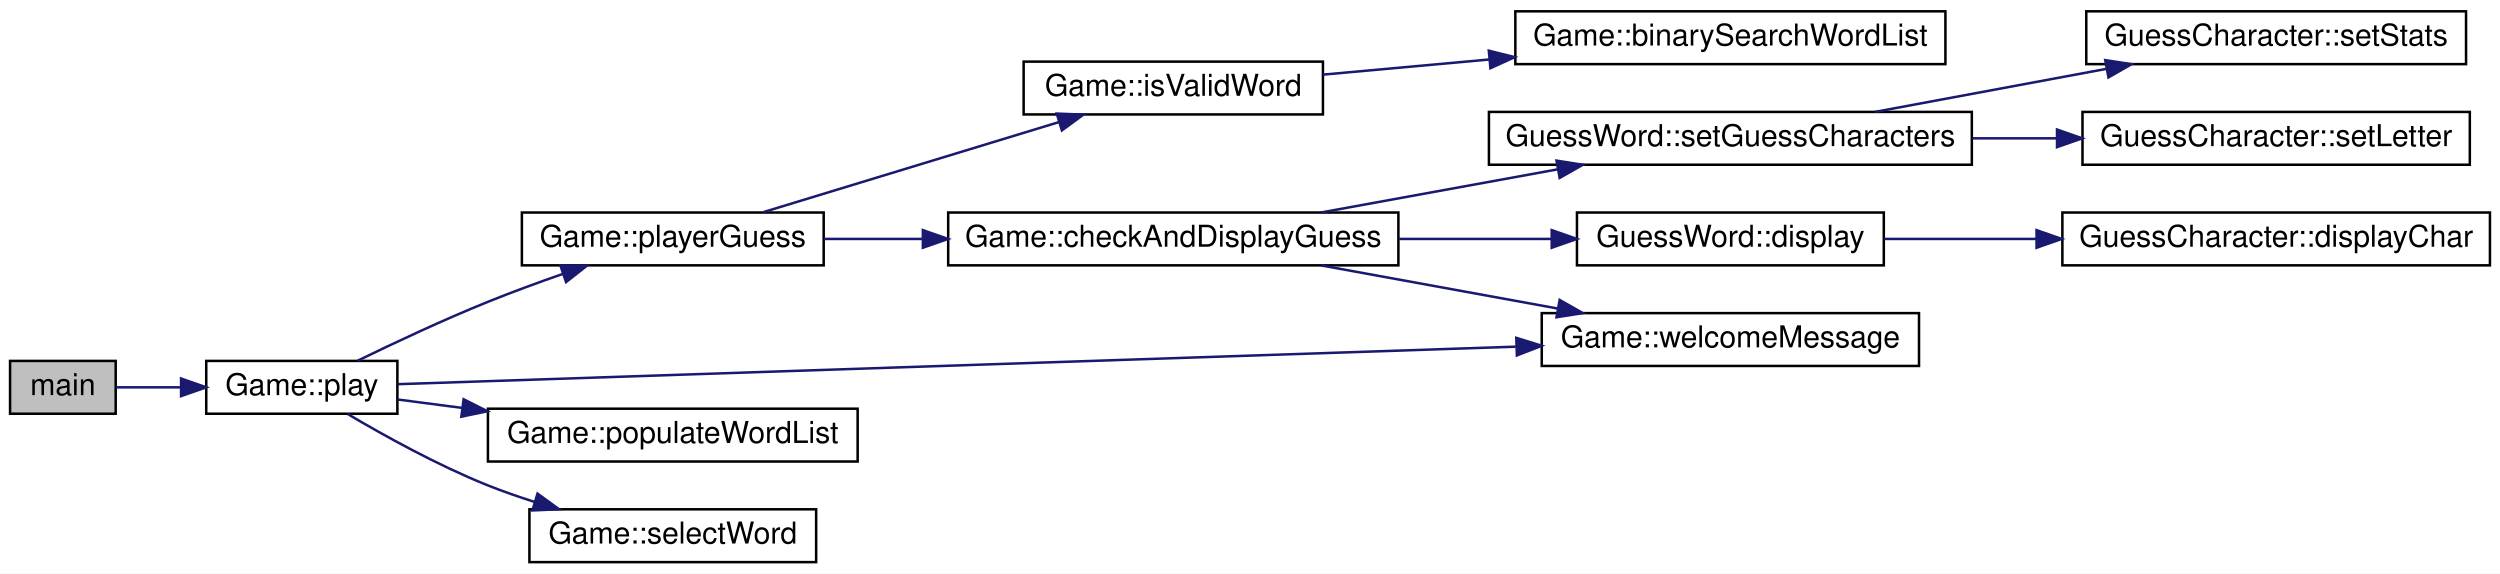
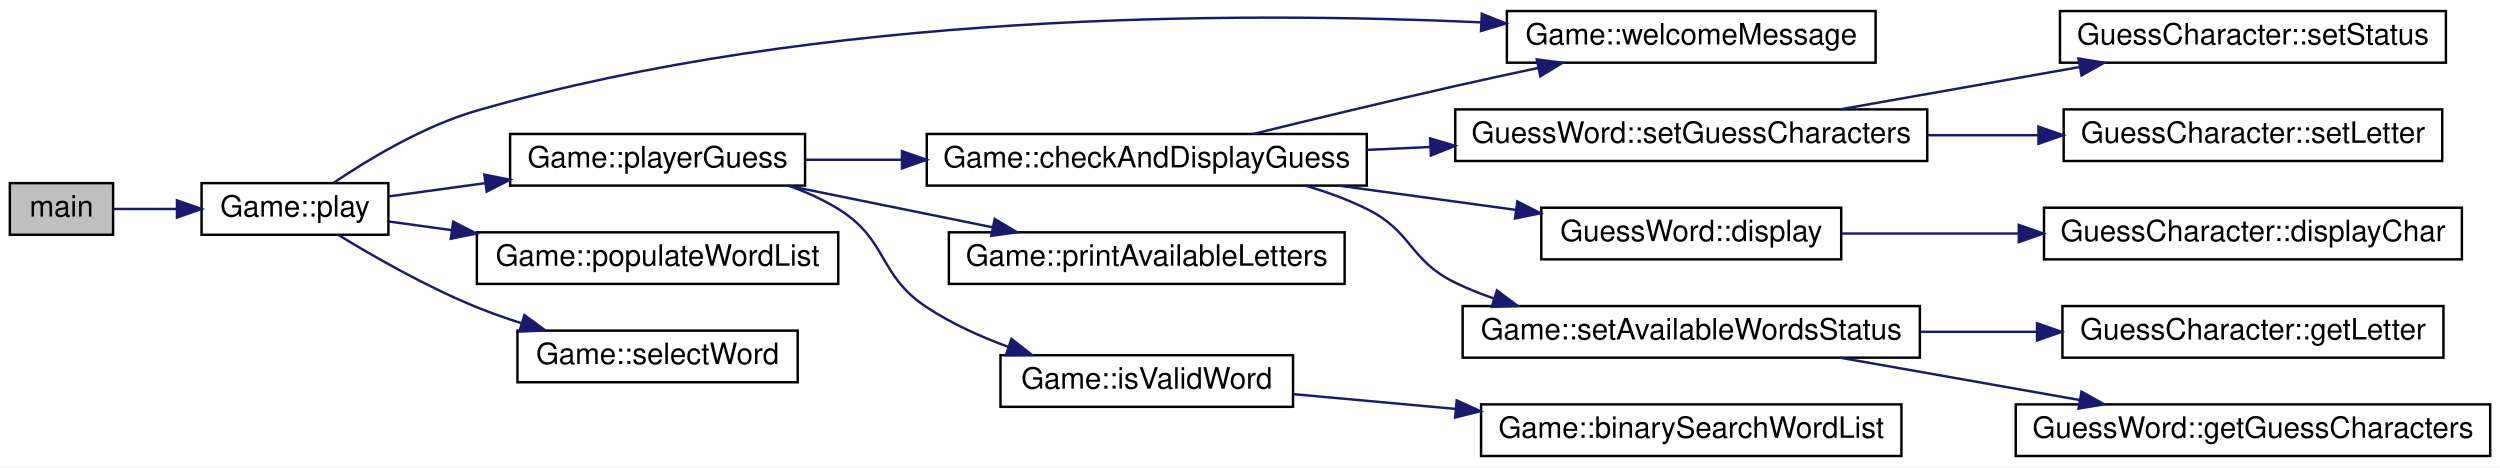
- <svg xmlns="http://www.w3.org/2000/svg" xmlns:xlink="http://www.w3.org/1999/xlink" width="994pt" height="228pt" viewBox="0.00 0.00 994.00 228.00">
-   <g id="graph0" class="graph" transform="scale(1 1) rotate(0) translate(4 224)">
-     <polygon fill="white" stroke="transparent" points="-4,4 -4,-224 990,-224 990,4 -4,4" />
+ <svg xmlns="http://www.w3.org/2000/svg" xmlns:xlink="http://www.w3.org/1999/xlink" width="1017pt" height="190pt" viewBox="0.00 0.00 1017.00 190.00">
+   <g id="graph0" class="graph" transform="scale(1 1) rotate(0) translate(4 186)">
+     <polygon fill="white" stroke="transparent" points="-4,4 -4,-186 1013,-186 1013,4 -4,4" />
    <g id="node1" class="node">
      <g id="a_node1">
        <a xlink:title=" ">
-           <polygon fill="#bfbfbf" stroke="black" points="0,-59.5 0,-80.5 42,-80.5 42,-59.5 0,-59.5" />
-           <text text-anchor="middle" x="21" y="-66.9" font-family="Helvetica,sans-Serif" font-size="12.00">main</text>
+           <polygon fill="#bfbfbf" stroke="black" points="0,-90.5 0,-111.5 42,-111.5 42,-90.5 0,-90.5" />
+           <text text-anchor="middle" x="21" y="-97.9" font-family="Helvetica,sans-Serif" font-size="12.00">main</text>
        </a>
      </g>
    </g>
    <g id="node2" class="node">
      <g id="a_node2">
        <a xlink:href="class_game.html#a50b01080d0d7c5bfc317801a360c84ac" target="_top" xlink:title=" ">
-           <polygon fill="white" stroke="black" points="78,-59.5 78,-80.5 154,-80.5 154,-59.5 78,-59.5" />
-           <text text-anchor="middle" x="116" y="-66.9" font-family="Helvetica,sans-Serif" font-size="12.00">Game::play</text>
+           <polygon fill="white" stroke="black" points="78,-90.5 78,-111.5 154,-111.5 154,-90.5 78,-90.5" />
+           <text text-anchor="middle" x="116" y="-97.9" font-family="Helvetica,sans-Serif" font-size="12.00">Game::play</text>
        </a>
      </g>
    </g>
    <g id="edge1" class="edge">
-       <path fill="none" stroke="midnightblue" d="M42.18,-70C49.79,-70 58.8,-70 67.84,-70" />
-       <polygon fill="midnightblue" stroke="midnightblue" points="67.99,-73.5 77.99,-70 67.99,-66.5 67.99,-73.5" />
+       <path fill="none" stroke="midnightblue" d="M42.18,-101C49.79,-101 58.8,-101 67.84,-101" />
+       <polygon fill="midnightblue" stroke="midnightblue" points="67.99,-104.5 77.99,-101 67.99,-97.5 67.99,-104.5" />
    </g>
    <g id="node3" class="node">
      <g id="a_node3">
        <a xlink:href="class_game.html#a44e9cbf9c4f376e31a83ca6179f0ca38" target="_top" xlink:title=" ">
-           <polygon fill="white" stroke="black" points="203.5,-118.5 203.5,-139.5 323.5,-139.5 323.5,-118.5 203.5,-118.5" />
-           <text text-anchor="middle" x="263.5" y="-125.9" font-family="Helvetica,sans-Serif" font-size="12.00">Game::playerGuess</text>
+           <polygon fill="white" stroke="black" points="203.5,-110.5 203.5,-131.5 323.5,-131.5 323.5,-110.5 203.5,-110.5" />
+           <text text-anchor="middle" x="263.5" y="-117.9" font-family="Helvetica,sans-Serif" font-size="12.00">Game::playerGuess</text>
        </a>
      </g>
    </g>
    <g id="edge2" class="edge">
-       <path fill="none" stroke="midnightblue" d="M138.14,-80.56C152.58,-87.59 172.24,-96.82 190,-104 199.54,-107.85 209.92,-111.66 219.77,-115.09" />
-       <polygon fill="midnightblue" stroke="midnightblue" points="218.8,-118.46 229.39,-118.39 221.07,-111.84 218.8,-118.46" />
-     </g>
-     <g id="node10" class="node">
-       <g id="a_node10">
-         <a xlink:href="class_game.html#add1f07beb90c3a85e640bf343f2f3cda" target="_top" xlink:title=" ">
-           <polygon fill="white" stroke="black" points="609,-78.5 609,-99.5 759,-99.5 759,-78.5 609,-78.5" />
-           <text text-anchor="middle" x="684" y="-85.9" font-family="Helvetica,sans-Serif" font-size="12.00">Game::welcomeMessage</text>
-         </a>
-       </g>
-     </g>
-     <g id="edge14" class="edge">
-       <path fill="none" stroke="midnightblue" d="M154.14,-71.25C243.72,-74.25 473.52,-81.97 598.68,-86.17" />
-       <polygon fill="midnightblue" stroke="midnightblue" points="598.88,-89.68 608.99,-86.52 599.11,-82.68 598.88,-89.68" />
+       <path fill="none" stroke="midnightblue" d="M154.09,-106.1C166.03,-107.74 179.68,-109.62 193.17,-111.47" />
+       <polygon fill="midnightblue" stroke="midnightblue" points="193.04,-114.98 203.42,-112.88 193.99,-108.05 193.04,-114.98" />
    </g>
    <g id="node13" class="node">
      <g id="a_node13">
+         <a xlink:href="class_game.html#add1f07beb90c3a85e640bf343f2f3cda" target="_top" xlink:title=" ">
+           <polygon fill="white" stroke="black" points="609,-160.5 609,-181.5 759,-181.5 759,-160.5 609,-160.5" />
+           <text text-anchor="middle" x="684" y="-167.9" font-family="Helvetica,sans-Serif" font-size="12.00">Game::welcomeMessage</text>
+         </a>
+       </g>
+     </g>
+     <g id="edge18" class="edge">
+       <path fill="none" stroke="midnightblue" d="M131.8,-111.68C145.97,-121.26 168.34,-134.75 190,-141 328.99,-181.12 498.89,-181.39 598.61,-176.91" />
+       <polygon fill="midnightblue" stroke="midnightblue" points="598.8,-180.4 608.63,-176.43 598.47,-173.41 598.8,-180.4" />
+     </g>
+     <g id="node17" class="node">
+       <g id="a_node17">
        <a xlink:href="class_game.html#aff845e992fb69e1c2c7f749e8786699c" target="_top" xlink:title=" ">
-           <polygon fill="white" stroke="black" points="190,-40.5 190,-61.5 337,-61.5 337,-40.5 190,-40.5" />
-           <text text-anchor="middle" x="263.5" y="-47.9" font-family="Helvetica,sans-Serif" font-size="12.00">Game::populateWordList</text>
-         </a>
-       </g>
-     </g>
-     <g id="edge12" class="edge">
-       <path fill="none" stroke="midnightblue" d="M154.09,-65.16C162.04,-64.12 170.75,-62.98 179.67,-61.82" />
-       <polygon fill="midnightblue" stroke="midnightblue" points="180.33,-65.26 189.79,-60.49 179.42,-58.32 180.33,-65.26" />
-     </g>
-     <g id="node14" class="node">
-       <g id="a_node14">
+           <polygon fill="white" stroke="black" points="190,-70.5 190,-91.5 337,-91.5 337,-70.5 190,-70.5" />
+           <text text-anchor="middle" x="263.5" y="-77.9" font-family="Helvetica,sans-Serif" font-size="12.00">Game::populateWordList</text>
+         </a>
+       </g>
+     </g>
+     <g id="edge16" class="edge">
+       <path fill="none" stroke="midnightblue" d="M154.09,-95.9C162.04,-94.81 170.75,-93.61 179.67,-92.39" />
+       <polygon fill="midnightblue" stroke="midnightblue" points="180.36,-95.82 189.79,-90.99 179.4,-88.89 180.36,-95.82" />
+     </g>
+     <g id="node18" class="node">
+       <g id="a_node18">
        <a xlink:href="class_game.html#a5872e5f53336a95489970a67d15d5dc0" target="_top" xlink:title=" ">
-           <polygon fill="white" stroke="black" points="206.5,-0.5 206.5,-21.5 320.5,-21.5 320.5,-0.5 206.5,-0.5" />
-           <text text-anchor="middle" x="263.5" y="-7.9" font-family="Helvetica,sans-Serif" font-size="12.00">Game::selectWord</text>
-         </a>
-       </g>
-     </g>
-     <g id="edge13" class="edge">
-       <path fill="none" stroke="midnightblue" d="M134.18,-59.42C148.65,-50.85 170.12,-38.94 190,-31 195.89,-28.65 202.15,-26.47 208.44,-24.48" />
-       <polygon fill="midnightblue" stroke="midnightblue" points="209.71,-27.75 218.28,-21.52 207.69,-21.05 209.71,-27.75" />
+           <polygon fill="white" stroke="black" points="206.5,-30.5 206.5,-51.5 320.5,-51.5 320.5,-30.5 206.5,-30.5" />
+           <text text-anchor="middle" x="263.5" y="-37.9" font-family="Helvetica,sans-Serif" font-size="12.00">Game::selectWord</text>
+         </a>
+       </g>
+     </g>
+     <g id="edge17" class="edge">
+       <path fill="none" stroke="midnightblue" d="M133.56,-90.47C148.01,-81.64 169.78,-69.2 190,-61 195.8,-58.65 201.96,-56.48 208.16,-54.5" />
+       <polygon fill="midnightblue" stroke="midnightblue" points="209.31,-57.81 217.86,-51.56 207.28,-51.11 209.31,-57.81" />
    </g>
    <g id="node4" class="node">
      <g id="a_node4">
        <a xlink:href="class_game.html#a5e77f0c5ee41d17531e12de8211d8683" target="_top" xlink:title=" ">
-           <polygon fill="white" stroke="black" points="373,-118.5 373,-139.5 552,-139.5 552,-118.5 373,-118.5" />
-           <text text-anchor="middle" x="462.5" y="-125.9" font-family="Helvetica,sans-Serif" font-size="12.00">Game::checkAndDisplayGuess</text>
+           <polygon fill="white" stroke="black" points="373,-110.5 373,-131.5 552,-131.5 552,-110.5 373,-110.5" />
+           <text text-anchor="middle" x="462.5" y="-117.9" font-family="Helvetica,sans-Serif" font-size="12.00">Game::checkAndDisplayGuess</text>
        </a>
      </g>
    </g>
    <g id="edge3" class="edge">
-       <path fill="none" stroke="midnightblue" d="M323.61,-129C335.98,-129 349.35,-129 362.72,-129" />
-       <polygon fill="midnightblue" stroke="midnightblue" points="362.93,-132.5 372.93,-129 362.93,-125.5 362.93,-132.5" />
-     </g>
-     <g id="node11" class="node">
-       <g id="a_node11">
+       <path fill="none" stroke="midnightblue" d="M323.61,-121C335.98,-121 349.35,-121 362.72,-121" />
+       <polygon fill="midnightblue" stroke="midnightblue" points="362.93,-124.5 372.93,-121 362.93,-117.5 362.93,-124.5" />
+     </g>
+     <g id="node14" class="node">
+       <g id="a_node14">
        <a xlink:href="class_game.html#a0fe1584b29f33bf17dd976447fc0f8ce" target="_top" xlink:title=" ">
-           <polygon fill="white" stroke="black" points="403,-178.5 403,-199.5 522,-199.5 522,-178.5 403,-178.5" />
-           <text text-anchor="middle" x="462.5" y="-185.9" font-family="Helvetica,sans-Serif" font-size="12.00">Game::isValidWord</text>
-         </a>
-       </g>
-     </g>
-     <g id="edge10" class="edge">
-       <path fill="none" stroke="midnightblue" d="M299.27,-139.59C332.08,-149.58 381.43,-164.61 417.08,-175.47" />
-       <polygon fill="midnightblue" stroke="midnightblue" points="416.16,-178.85 426.75,-178.42 418.2,-172.15 416.16,-178.85" />
+           <polygon fill="white" stroke="black" points="403,-20.5 403,-41.5 522,-41.5 522,-20.5 403,-20.5" />
+           <text text-anchor="middle" x="462.5" y="-27.9" font-family="Helvetica,sans-Serif" font-size="12.00">Game::isValidWord</text>
+         </a>
+       </g>
+     </g>
+     <g id="edge13" class="edge">
+       <path fill="none" stroke="midnightblue" d="M316.72,-110.49C323.81,-107.96 330.78,-104.84 337,-101 357.35,-88.43 353.03,-74.16 373,-61 383.06,-54.38 394.72,-49.07 406.21,-44.88" />
+       <polygon fill="midnightblue" stroke="midnightblue" points="407.45,-48.15 415.79,-41.61 405.2,-41.53 407.45,-48.15" />
+     </g>
+     <g id="node16" class="node">
+       <g id="a_node16">
+         <a xlink:href="class_game.html#af9f553e976692b1dbe351655ee5d1191" target="_top" xlink:title=" ">
+           <polygon fill="white" stroke="black" points="382,-70.5 382,-91.5 543,-91.5 543,-70.5 382,-70.5" />
+           <text text-anchor="middle" x="462.5" y="-77.9" font-family="Helvetica,sans-Serif" font-size="12.00">Game::printAvailableLetters</text>
+         </a>
+       </g>
+     </g>
+     <g id="edge15" class="edge">
+       <path fill="none" stroke="midnightblue" d="M316.26,-110.49C341.83,-105.3 372.88,-98.99 399.7,-93.55" />
+       <polygon fill="midnightblue" stroke="midnightblue" points="400.64,-96.93 409.74,-91.51 399.25,-90.07 400.64,-96.93" />
    </g>
    <g id="node5" class="node">
      <g id="a_node5">
        <a xlink:href="class_guess_word.html#a0b8dc3f491b390b645b6c3edd15b355e" target="_top" xlink:title=" ">
-           <polygon fill="white" stroke="black" points="623,-118.5 623,-139.5 745,-139.5 745,-118.5 623,-118.5" />
-           <text text-anchor="middle" x="684" y="-125.9" font-family="Helvetica,sans-Serif" font-size="12.00">GuessWord::display</text>
+           <polygon fill="white" stroke="black" points="623,-80.5 623,-101.5 745,-101.5 745,-80.5 623,-80.5" />
+           <text text-anchor="middle" x="684" y="-87.9" font-family="Helvetica,sans-Serif" font-size="12.00">GuessWord::display</text>
        </a>
      </g>
    </g>
    <g id="edge4" class="edge">
-       <path fill="none" stroke="midnightblue" d="M552.15,-129C572.32,-129 593.48,-129 612.76,-129" />
-       <polygon fill="midnightblue" stroke="midnightblue" points="612.96,-132.5 622.96,-129 612.96,-125.5 612.96,-132.5" />
+       <path fill="none" stroke="midnightblue" d="M540.58,-110.47C564.04,-107.26 589.69,-103.75 612.67,-100.61" />
+       <polygon fill="midnightblue" stroke="midnightblue" points="613.25,-104.07 622.69,-99.24 612.31,-97.13 613.25,-104.07" />
    </g>
    <g id="node7" class="node">
      <g id="a_node7">
+         <a xlink:href="class_game.html#aaa8ee9358c0268b758fa6b93a0cc6c2f" target="_top" xlink:title=" ">
+           <polygon fill="white" stroke="black" points="591,-40.5 591,-61.5 777,-61.5 777,-40.5 591,-40.5" />
+           <text text-anchor="middle" x="684" y="-47.9" font-family="Helvetica,sans-Serif" font-size="12.00">Game::setAvailableWordsStatus</text>
+         </a>
+       </g>
+     </g>
+     <g id="edge6" class="edge">
+       <path fill="none" stroke="midnightblue" d="M527.13,-110.46C535.72,-107.94 544.23,-104.83 552,-101 570.68,-91.78 569.26,-80.08 588,-71 592.98,-68.59 598.24,-66.47 603.63,-64.6" />
+       <polygon fill="midnightblue" stroke="midnightblue" points="604.96,-67.85 613.44,-61.51 602.85,-61.18 604.96,-67.85" />
+     </g>
+     <g id="node10" class="node">
+       <g id="a_node10">
        <a xlink:href="class_guess_word.html#a158140ba0693b2e09d3066b1c0145119" target="_top" xlink:title=" ">
-           <polygon fill="white" stroke="black" points="588,-158.5 588,-179.5 780,-179.5 780,-158.5 588,-158.5" />
-           <text text-anchor="middle" x="684" y="-165.9" font-family="Helvetica,sans-Serif" font-size="12.00">GuessWord::setGuessCharacters</text>
-         </a>
-       </g>
-     </g>
-     <g id="edge6" class="edge">
-       <path fill="none" stroke="midnightblue" d="M521.17,-139.51C550.04,-144.77 585.18,-151.17 615.32,-156.67" />
-       <polygon fill="midnightblue" stroke="midnightblue" points="614.87,-160.14 625.33,-158.49 616.12,-153.26 614.87,-160.14" />
+           <polygon fill="white" stroke="black" points="588,-120.5 588,-141.5 780,-141.5 780,-120.5 588,-120.5" />
+           <text text-anchor="middle" x="684" y="-127.9" font-family="Helvetica,sans-Serif" font-size="12.00">GuessWord::setGuessCharacters</text>
+         </a>
+       </g>
    </g>
    <g id="edge9" class="edge">
-       <path fill="none" stroke="midnightblue" d="M521.17,-118.49C550.04,-113.23 585.18,-106.83 615.32,-101.33" />
-       <polygon fill="midnightblue" stroke="midnightblue" points="616.12,-104.74 625.33,-99.51 614.87,-97.86 616.12,-104.74" />
+       <path fill="none" stroke="midnightblue" d="M552.15,-125.04C560.61,-125.42 569.25,-125.82 577.86,-126.21" />
+       <polygon fill="midnightblue" stroke="midnightblue" points="577.78,-129.71 587.92,-126.67 578.09,-122.72 577.78,-129.71" />
+     </g>
+     <g id="edge12" class="edge">
+       <path fill="none" stroke="midnightblue" d="M505.78,-131.51C529.84,-137.41 560.57,-144.81 588,-151 598.94,-153.47 610.6,-156 621.88,-158.41" />
+       <polygon fill="midnightblue" stroke="midnightblue" points="621.16,-161.83 631.67,-160.48 622.61,-154.98 621.16,-161.83" />
    </g>
    <g id="node6" class="node">
      <g id="a_node6">
        <a xlink:href="class_guess_character.html#ac7a6b5befd4b2808249349cf65300a49" target="_top" xlink:title=" ">
-           <polygon fill="white" stroke="black" points="816,-118.5 816,-139.5 986,-139.5 986,-118.5 816,-118.5" />
-           <text text-anchor="middle" x="901" y="-125.9" font-family="Helvetica,sans-Serif" font-size="12.00">GuessCharacter::displayChar</text>
+           <polygon fill="white" stroke="black" points="827.5,-80.5 827.5,-101.5 997.5,-101.5 997.5,-80.5 827.5,-80.5" />
+           <text text-anchor="middle" x="912.5" y="-87.9" font-family="Helvetica,sans-Serif" font-size="12.00">GuessCharacter::displayChar</text>
        </a>
      </g>
    </g>
    <g id="edge5" class="edge">
-       <path fill="none" stroke="midnightblue" d="M745.18,-129C763.96,-129 785.16,-129 805.71,-129" />
-       <polygon fill="midnightblue" stroke="midnightblue" points="805.73,-132.5 815.73,-129 805.73,-125.5 805.73,-132.5" />
+       <path fill="none" stroke="midnightblue" d="M745.1,-91C767.22,-91 792.83,-91 817.24,-91" />
+       <polygon fill="midnightblue" stroke="midnightblue" points="817.24,-94.5 827.24,-91 817.24,-87.5 817.24,-94.5" />
    </g>
    <g id="node8" class="node">
      <g id="a_node8">
-         <a xlink:href="class_guess_character.html#a2c4ca4daff3ffad0d2b515e1e52ce775" target="_top" xlink:title=" ">
-           <polygon fill="white" stroke="black" points="824,-158.5 824,-179.5 978,-179.5 978,-158.5 824,-158.5" />
-           <text text-anchor="middle" x="901" y="-165.9" font-family="Helvetica,sans-Serif" font-size="12.00">GuessCharacter::setLetter</text>
+         <a xlink:href="class_guess_word.html#a10dbff1cdd81fe3d38e71f5d2552992d" target="_top" xlink:title=" ">
+           <polygon fill="white" stroke="black" points="816,-0.5 816,-21.5 1009,-21.5 1009,-0.5 816,-0.5" />
+           <text text-anchor="middle" x="912.5" y="-7.9" font-family="Helvetica,sans-Serif" font-size="12.00">GuessWord::getGuessCharacters</text>
        </a>
      </g>
    </g>
    <g id="edge7" class="edge">
-       <path fill="none" stroke="midnightblue" d="M780.24,-169C791.42,-169 802.78,-169 813.82,-169" />
-       <polygon fill="midnightblue" stroke="midnightblue" points="813.87,-172.5 823.87,-169 813.87,-165.5 813.87,-172.5" />
+       <path fill="none" stroke="midnightblue" d="M744.51,-40.49C774.43,-35.21 810.87,-28.77 842.07,-23.26" />
+       <polygon fill="midnightblue" stroke="midnightblue" points="842.76,-26.69 851.99,-21.51 841.54,-19.8 842.76,-26.69" />
    </g>
    <g id="node9" class="node">
      <g id="a_node9">
-         <a xlink:href="class_guess_character.html#af7a35441a9c05a8b280ad1d28b2ebc27" target="_top" xlink:title=" ">
-           <polygon fill="white" stroke="black" points="825.5,-198.5 825.5,-219.5 976.5,-219.5 976.5,-198.5 825.5,-198.5" />
-           <text text-anchor="middle" x="901" y="-205.9" font-family="Helvetica,sans-Serif" font-size="12.00">GuessCharacter::setStats</text>
+         <a xlink:href="class_guess_character.html#ab10296cd0c254c4273e6f7f2fed84101" target="_top" xlink:title=" ">
+           <polygon fill="white" stroke="black" points="835,-40.5 835,-61.5 990,-61.5 990,-40.5 835,-40.5" />
+           <text text-anchor="middle" x="912.5" y="-47.9" font-family="Helvetica,sans-Serif" font-size="12.00">GuessCharacter::getLetter</text>
        </a>
      </g>
    </g>
    <g id="edge8" class="edge">
-       <path fill="none" stroke="midnightblue" d="M741.49,-179.51C769.65,-184.75 803.88,-191.12 833.32,-196.59" />
-       <polygon fill="midnightblue" stroke="midnightblue" points="833.04,-200.1 843.52,-198.49 834.32,-193.22 833.04,-200.1" />
+       <path fill="none" stroke="midnightblue" d="M777.13,-51C792.8,-51 809.03,-51 824.57,-51" />
+       <polygon fill="midnightblue" stroke="midnightblue" points="824.66,-54.5 834.66,-51 824.66,-47.5 824.66,-54.5" />
+     </g>
+     <g id="node11" class="node">
+       <g id="a_node11">
+         <a xlink:href="class_guess_character.html#a2c4ca4daff3ffad0d2b515e1e52ce775" target="_top" xlink:title=" ">
+           <polygon fill="white" stroke="black" points="835.5,-120.5 835.5,-141.5 989.5,-141.5 989.5,-120.5 835.5,-120.5" />
+           <text text-anchor="middle" x="912.5" y="-127.9" font-family="Helvetica,sans-Serif" font-size="12.00">GuessCharacter::setLetter</text>
+         </a>
+       </g>
+     </g>
+     <g id="edge10" class="edge">
+       <path fill="none" stroke="midnightblue" d="M780.07,-131C795.02,-131 810.41,-131 825.15,-131" />
+       <polygon fill="midnightblue" stroke="midnightblue" points="825.24,-134.5 835.24,-131 825.24,-127.5 825.24,-134.5" />
    </g>
    <g id="node12" class="node">
      <g id="a_node12">
+         <a xlink:href="class_guess_character.html#abf94f0f4d1d8fcae335a00b74bd13236" target="_top" xlink:title=" ">
+           <polygon fill="white" stroke="black" points="834,-160.5 834,-181.5 991,-181.5 991,-160.5 834,-160.5" />
+           <text text-anchor="middle" x="912.5" y="-167.9" font-family="Helvetica,sans-Serif" font-size="12.00">GuessCharacter::setStatus</text>
+         </a>
+       </g>
+     </g>
+     <g id="edge11" class="edge">
+       <path fill="none" stroke="midnightblue" d="M744.51,-141.51C774.43,-146.79 810.87,-153.23 842.07,-158.74" />
+       <polygon fill="midnightblue" stroke="midnightblue" points="841.54,-162.2 851.99,-160.49 842.76,-155.31 841.54,-162.2" />
+     </g>
+     <g id="node15" class="node">
+       <g id="a_node15">
        <a xlink:href="class_game.html#ac2d21bf44a3e68ac01b522171bb67bcb" target="_top" xlink:title=" ">
-           <polygon fill="white" stroke="black" points="598.5,-198.5 598.5,-219.5 769.5,-219.5 769.5,-198.5 598.5,-198.5" />
-           <text text-anchor="middle" x="684" y="-205.9" font-family="Helvetica,sans-Serif" font-size="12.00">Game::binarySearchWordList</text>
-         </a>
-       </g>
-     </g>
-     <g id="edge11" class="edge">
-       <path fill="none" stroke="midnightblue" d="M522.03,-194.33C542.3,-196.18 565.57,-198.3 588,-200.34" />
-       <polygon fill="midnightblue" stroke="midnightblue" points="587.95,-203.85 598.23,-201.28 588.59,-196.88 587.95,-203.85" />
+           <polygon fill="white" stroke="black" points="598.5,-0.5 598.5,-21.5 769.5,-21.5 769.5,-0.5 598.5,-0.5" />
+           <text text-anchor="middle" x="684" y="-7.9" font-family="Helvetica,sans-Serif" font-size="12.00">Game::binarySearchWordList</text>
+         </a>
+       </g>
+     </g>
+     <g id="edge14" class="edge">
+       <path fill="none" stroke="midnightblue" d="M522.03,-25.67C542.3,-23.82 565.57,-21.7 588,-19.66" />
+       <polygon fill="midnightblue" stroke="midnightblue" points="588.59,-23.12 598.23,-18.72 587.95,-16.15 588.59,-23.12" />
    </g>
  </g>
</svg>
